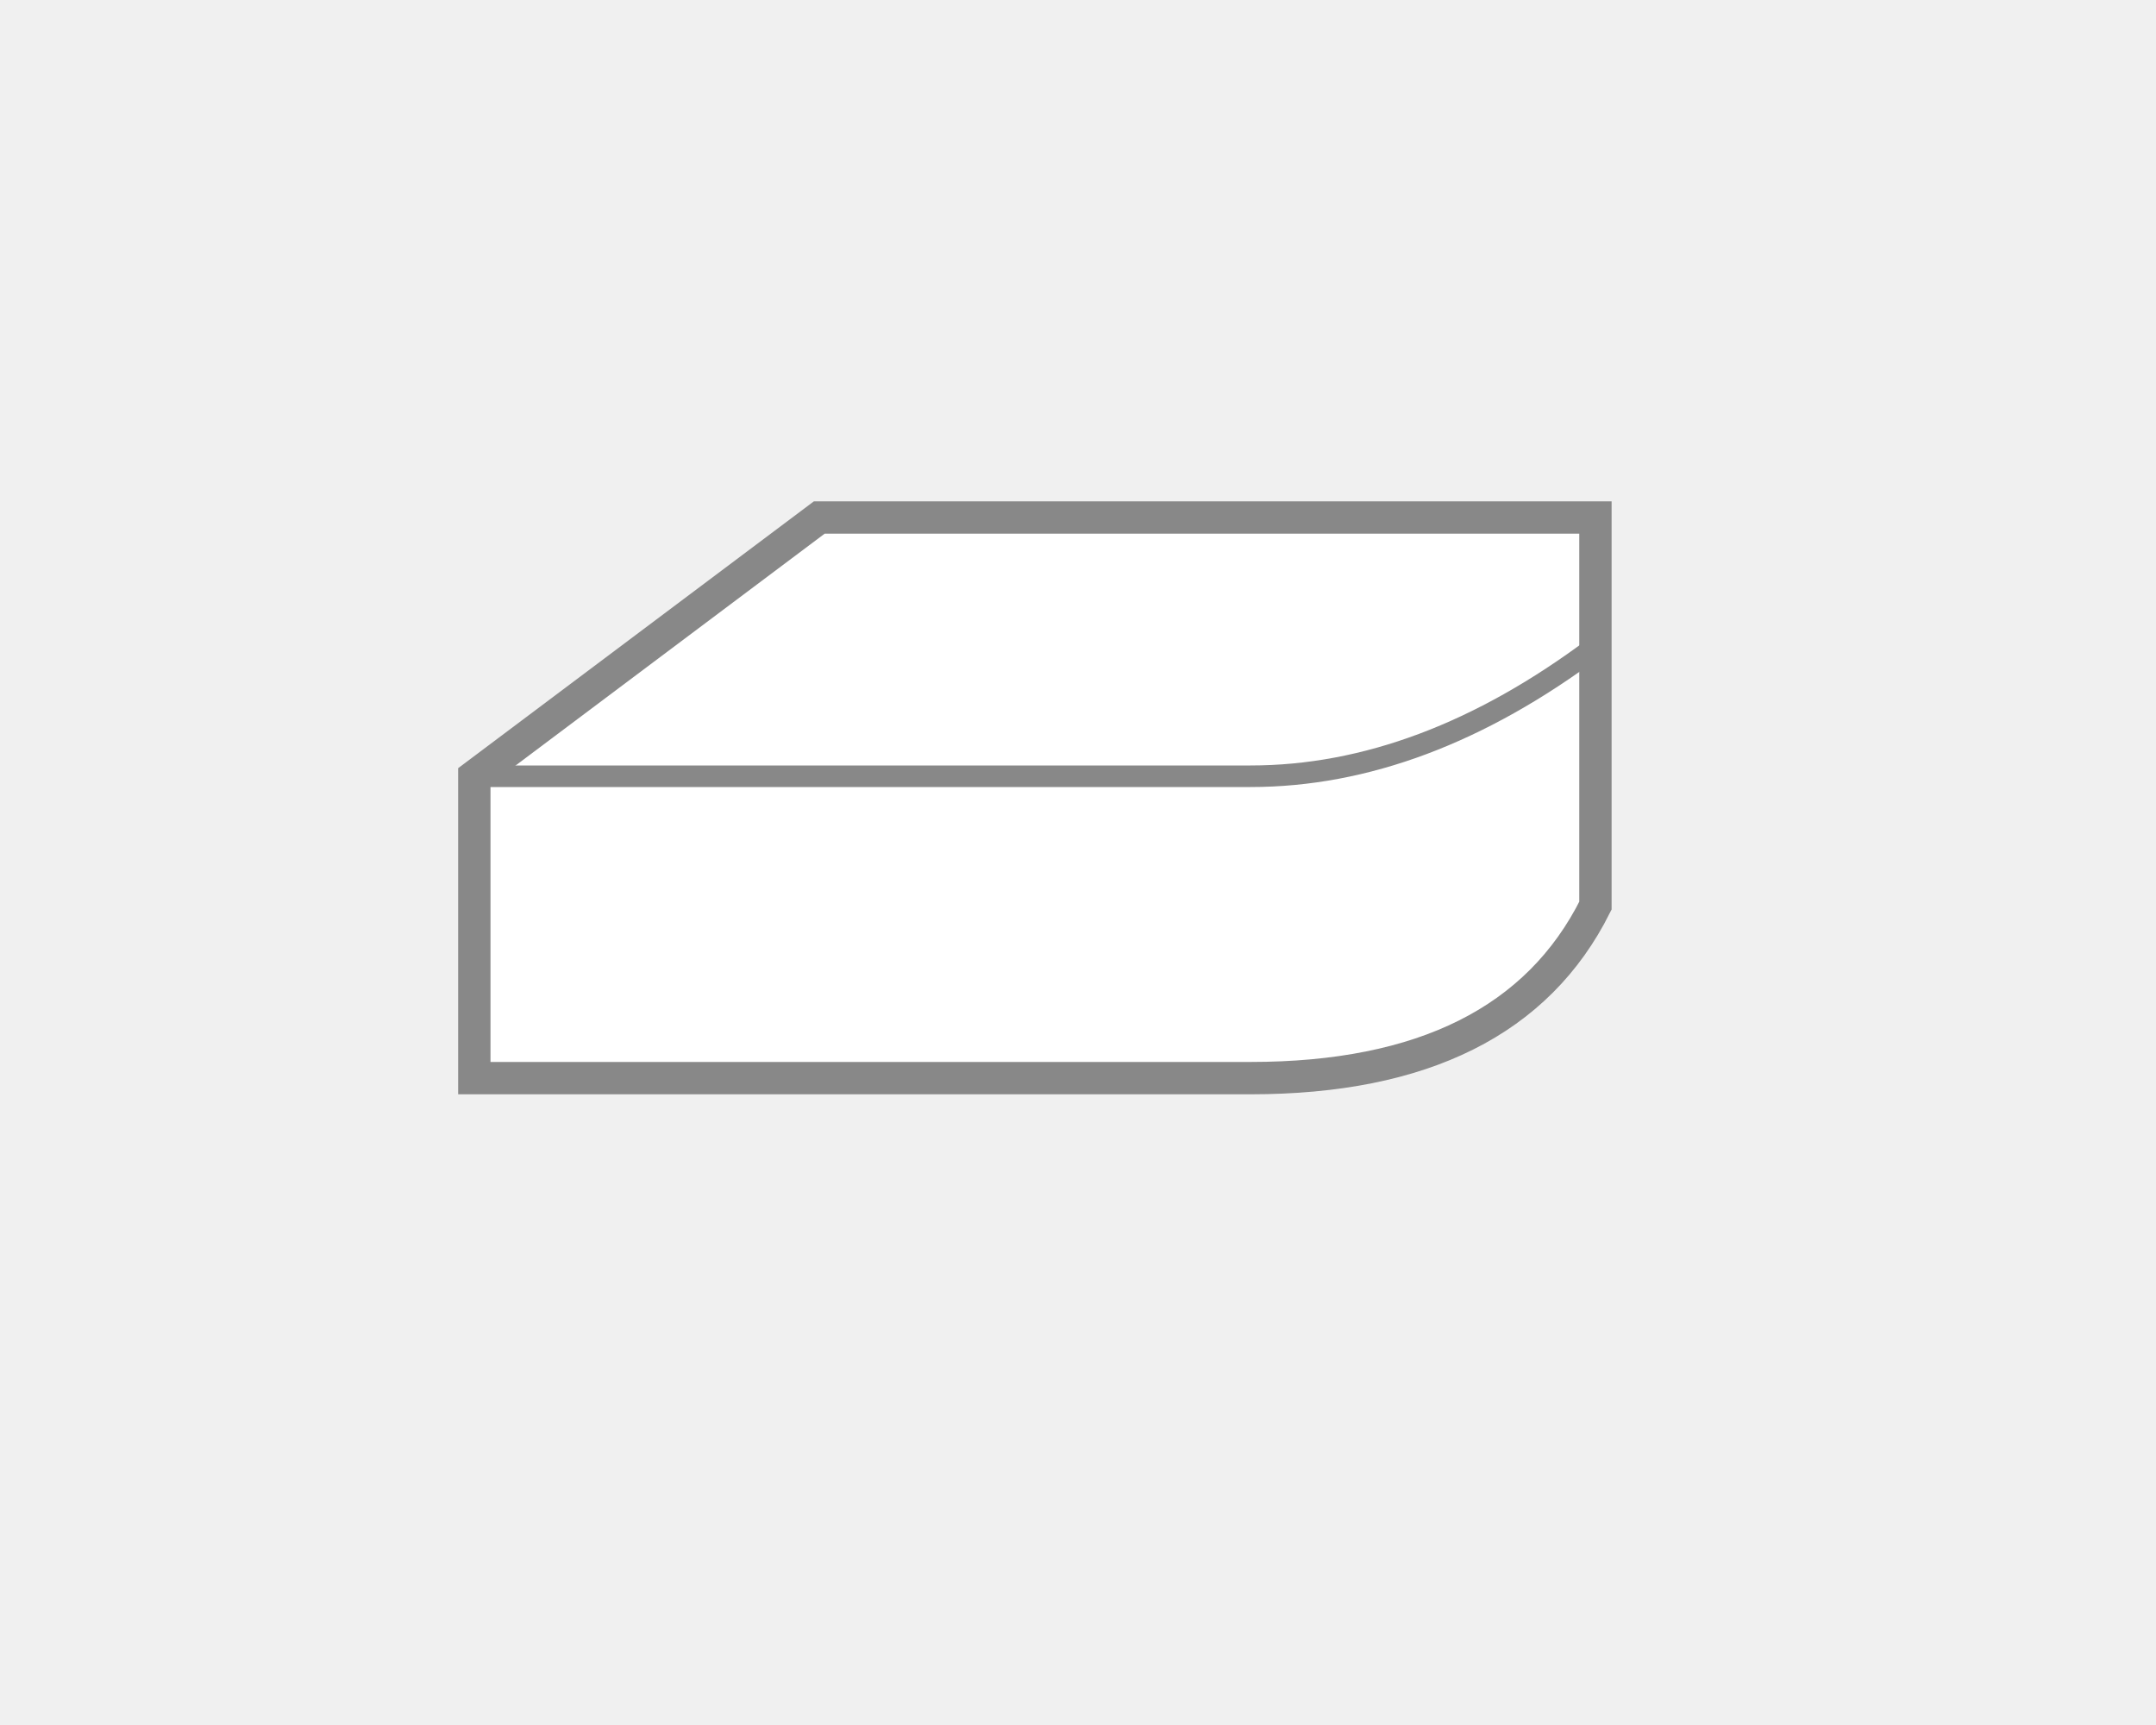
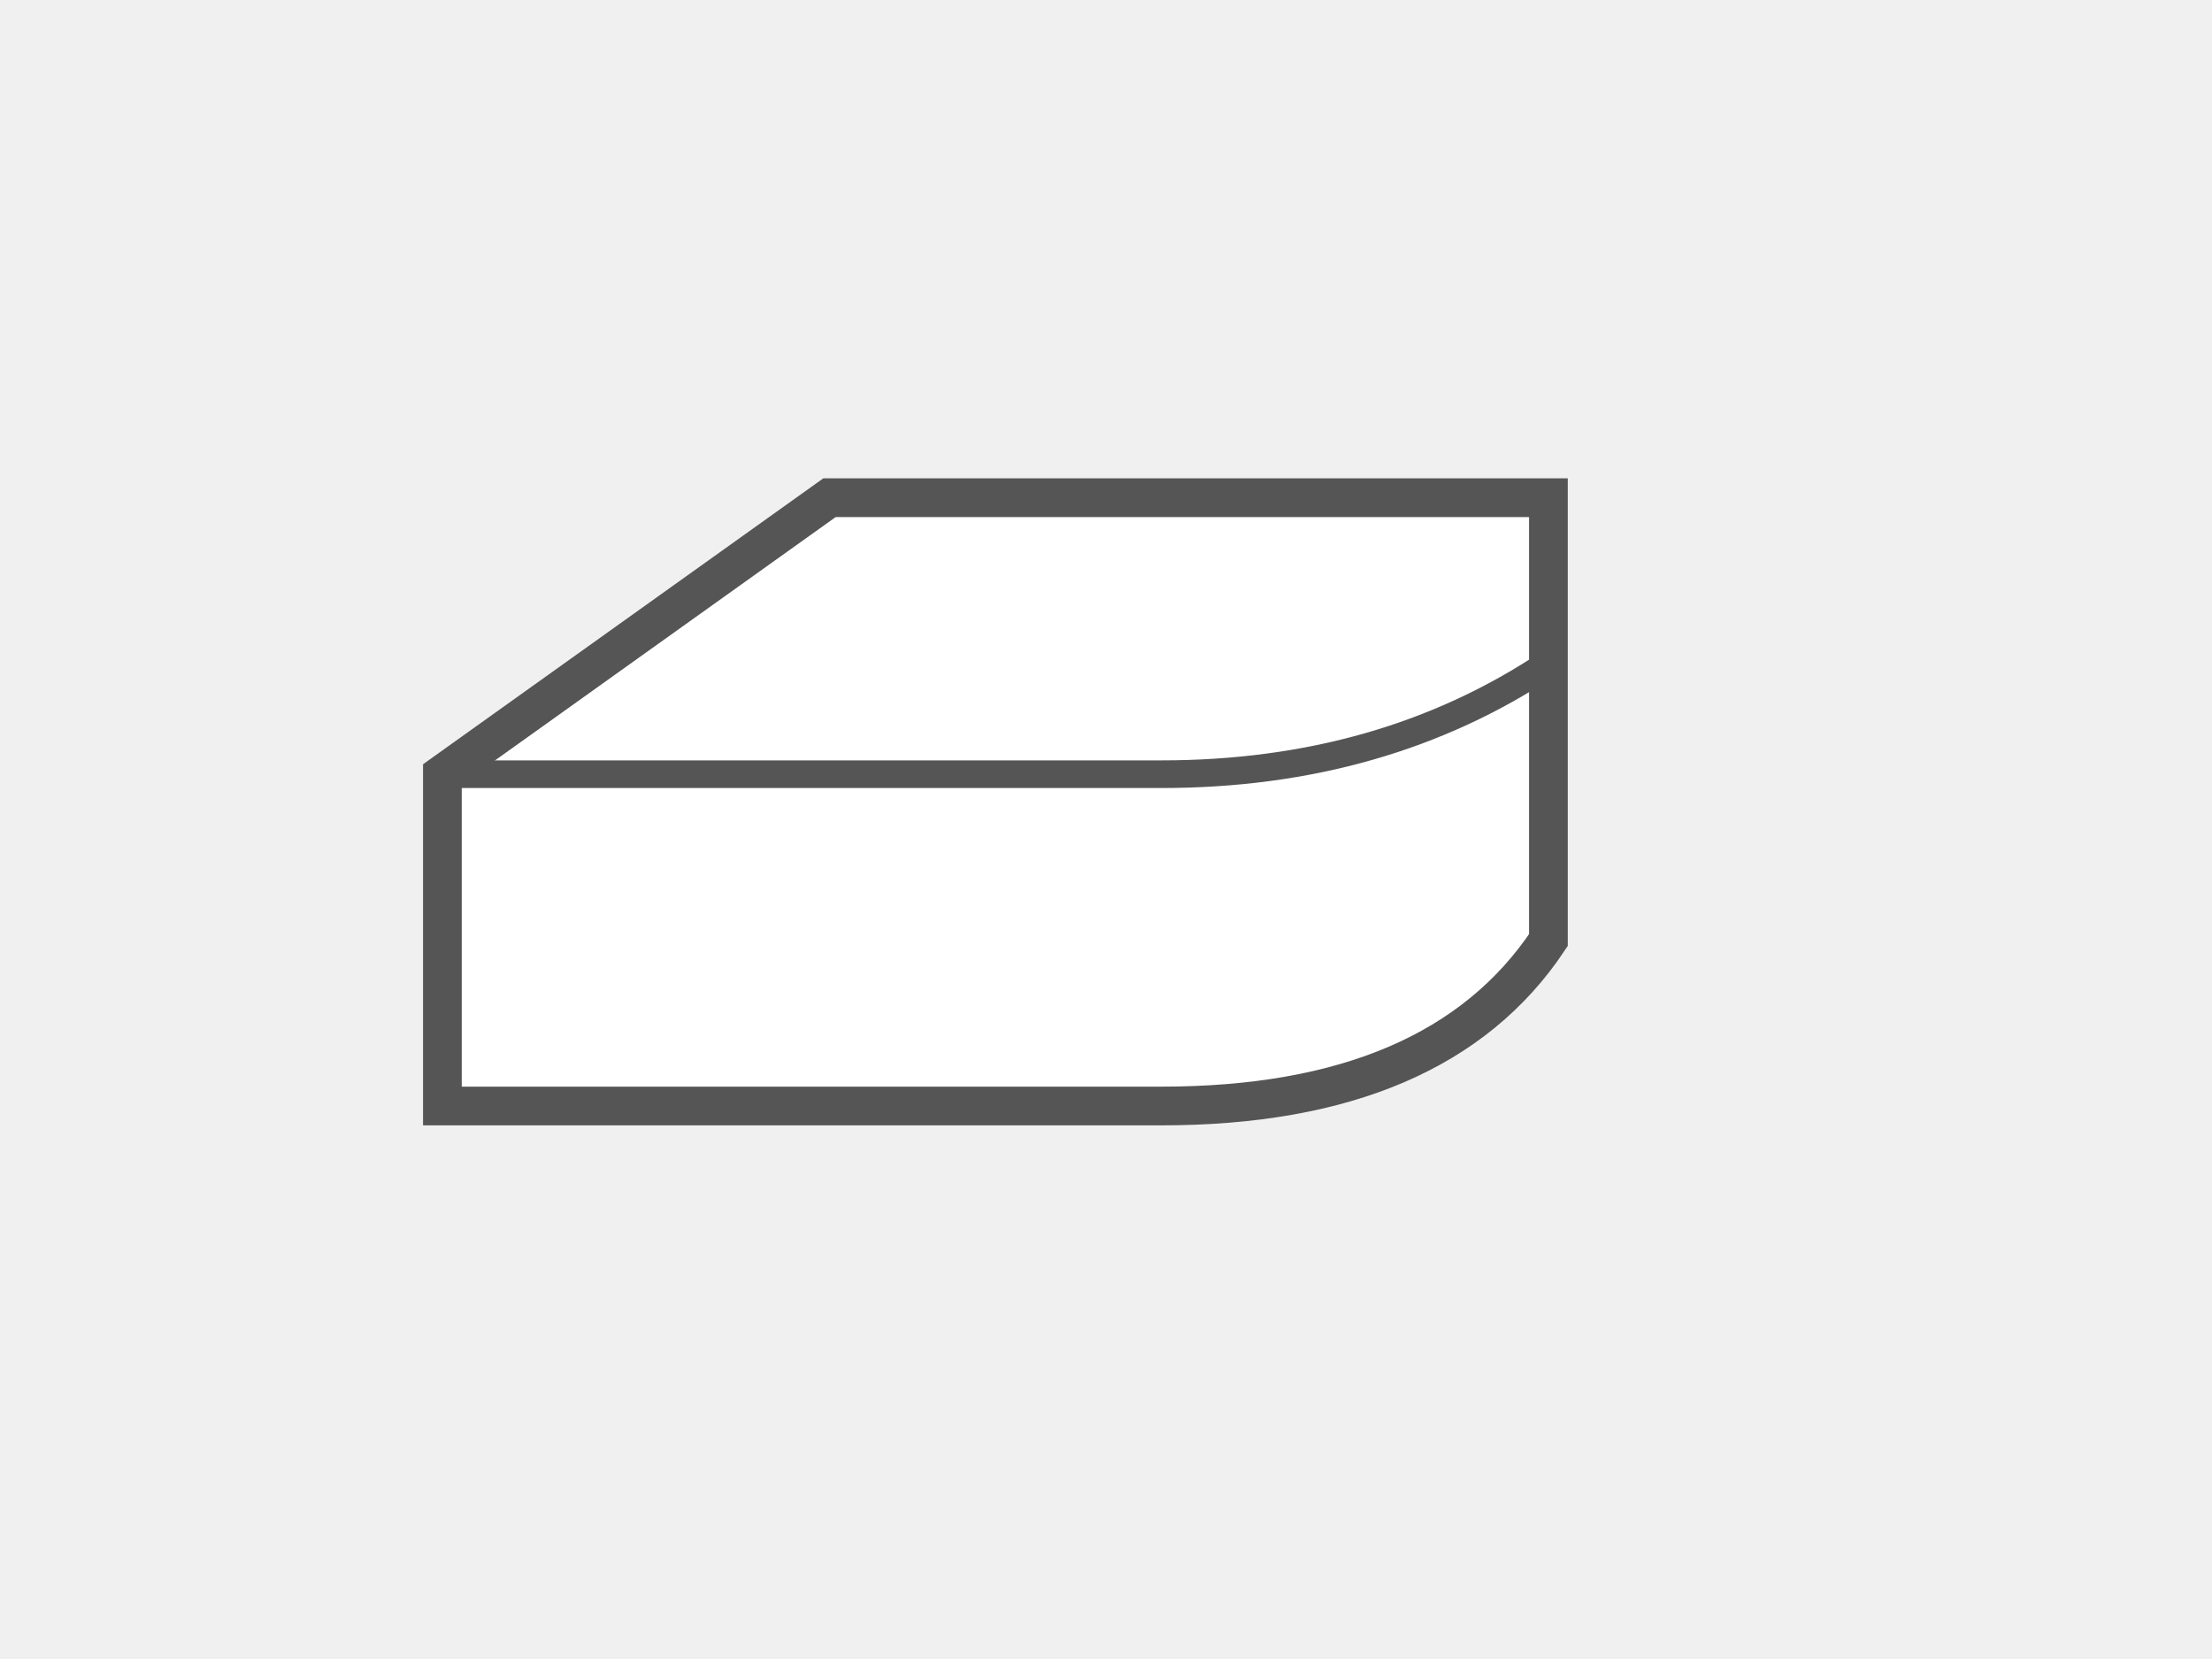
- <svg xmlns="http://www.w3.org/2000/svg" viewBox="0 0 100 80" fill="none">
-   <path d="M22 50 L58 50 Q70 50 74 42 L74 24 L38 24 L22 36 Z" stroke="#888" stroke-width="1.5" fill="#fff" />
-   <path d="M22 36 L58 36 Q66 36 74 30" stroke="#888" stroke-width="1" fill="none" />
+ <svg xmlns="http://www.w3.org/2000/svg" viewBox="0 0 80 60" fill="none">
+   <path d="M16 40 L42 40 Q52 40 56 34 L56 18 L30 18 L16 28 Z" stroke="#555" stroke-width="1.4" fill="#fff" />
+   <path d="M16 28 L42 28 Q50 28 56 24" stroke="#555" stroke-width="1" fill="none" />
</svg>
